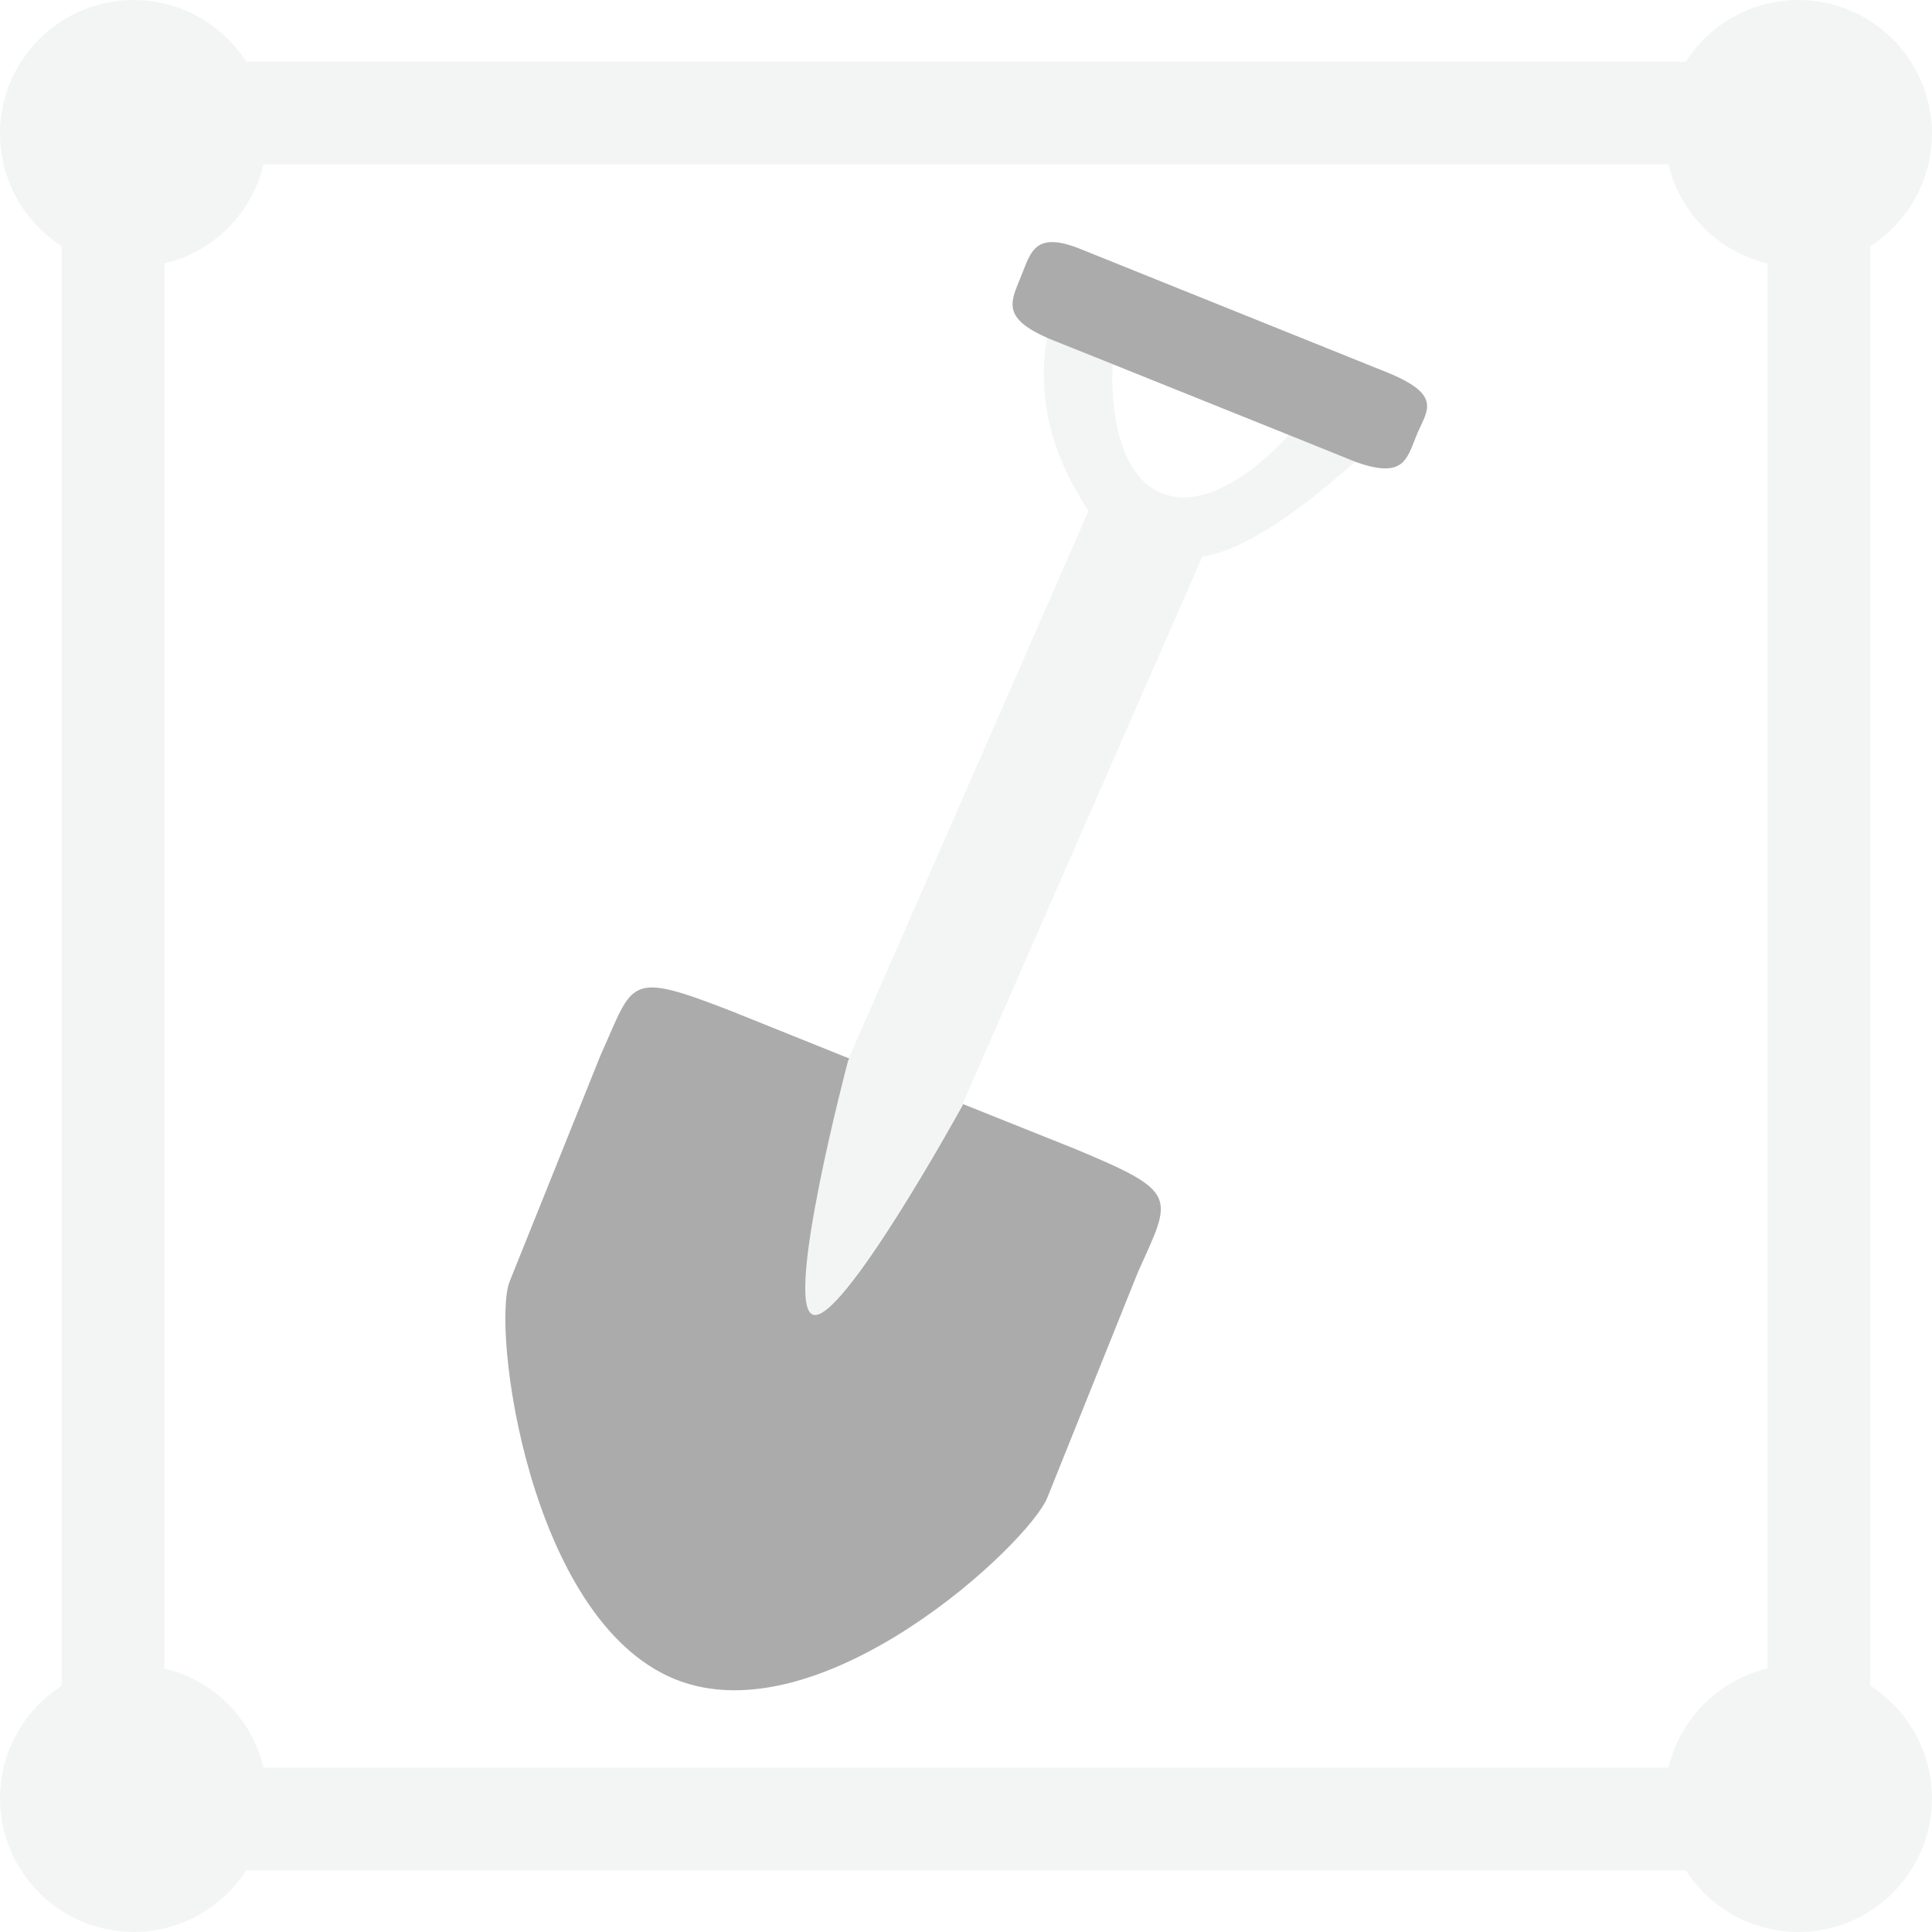
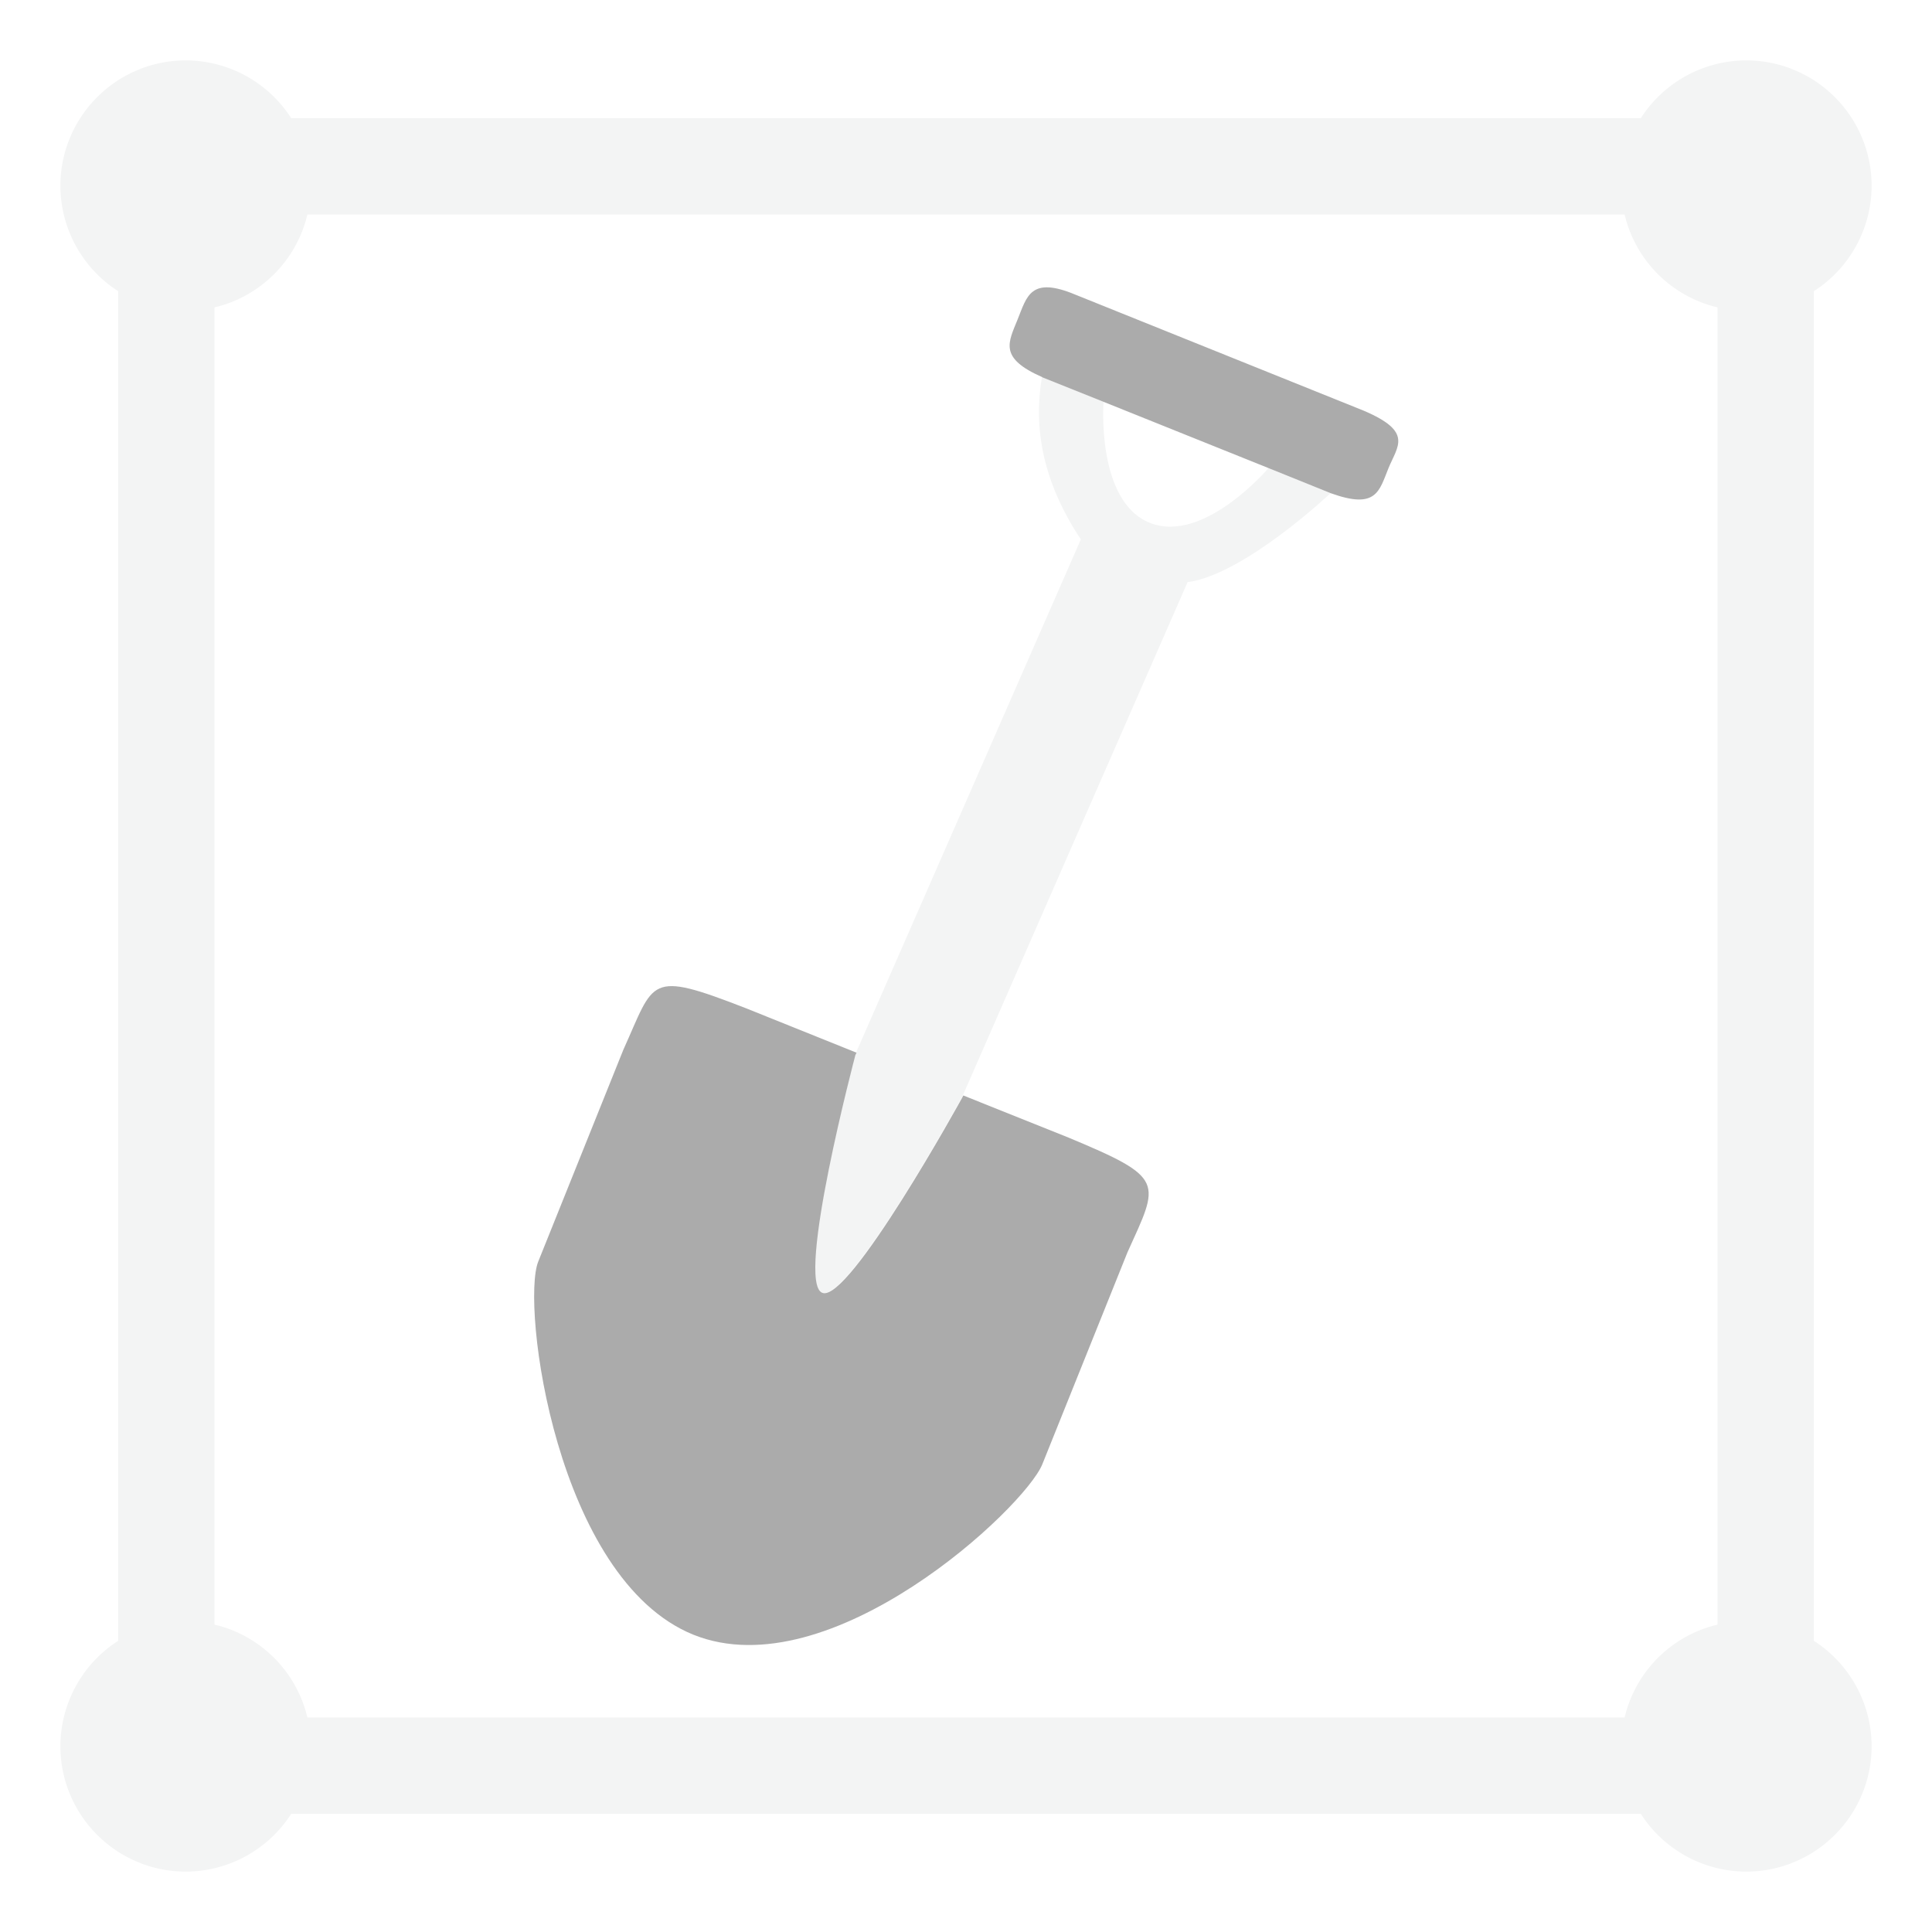
- <svg xmlns="http://www.w3.org/2000/svg" id="a" viewBox="0 0 47 47">
-   <defs>
-     <style>.e{fill:#ababab;}.e,.f{fill-rule:evenodd;}.f{fill:#f3f4f4;}</style>
-   </defs>
-   <g id="b">
-     <path class="f" d="M29.25,13.54l-5.86,13.38s-2.94,5.33-3.63,5.06c-.69-.28,.86-6.17,.86-6.17l5.86-13.38c-1-1.51-1.23-2.9-1.01-4.21l1.6,.64s-.2,2.58,1.2,3.14c1.4,.56,3.08-1.42,3.08-1.42l1.61,.65s-2.23,2.11-3.71,2.31Z" />
+ <svg xmlns="http://www.w3.org/2000/svg" xml:space="preserve" fill-rule="evenodd" stroke-linejoin="round" stroke-miterlimit="2" clip-rule="evenodd" viewBox="0 0 64 64">
+   <g id="white" fill="#f3f4f4" fill-rule="nonzero">
+     <path d="m39.34 19.285-7.48 17.081s-3.754 6.804-4.634 6.46c-.881-.358 1.097-7.877 1.097-7.877l7.481-17.081c-1.276-1.928-1.57-3.702-1.289-5.374l2.042.817s-.255 3.293 1.532 4.008c1.788.715 3.932-1.813 3.932-1.813l2.056.83s-2.847 2.694-4.737 2.949Z" />
+     <path d="M3.915 9.647A4.16 4.16 0 0 1 2 6.149 4.157 4.157 0 0 1 6.149 2a4.16 4.16 0 0 1 3.498 1.915h44.706A4.16 4.16 0 0 1 57.851 2 4.157 4.157 0 0 1 62 6.149a4.16 4.16 0 0 1-1.915 3.498v44.706A4.16 4.16 0 0 1 62 57.851 4.157 4.157 0 0 1 57.851 62a4.16 4.16 0 0 1-3.498-1.915H9.647A4.16 4.16 0 0 1 6.149 62 4.157 4.157 0 0 1 2 57.851a4.16 4.16 0 0 1 1.915-3.498V9.647Zm49.902-2.541H10.183a4.146 4.146 0 0 1-3.077 3.077v43.634a4.146 4.146 0 0 1 3.077 3.077h43.634a4.146 4.146 0 0 1 3.077-3.077V10.183a4.146 4.146 0 0 1-3.077-3.077Z" />
  </g>
-   <g id="c">
-     <path class="f" d="M1.5,5.99c-.9-.58-1.5-1.59-1.5-2.74C0,1.46,1.46,0,3.25,0c1.15,0,2.16,.6,2.74,1.5H41.01c.58-.9,1.59-1.5,2.74-1.5,1.79,0,3.25,1.46,3.25,3.25,0,1.15-.6,2.16-1.5,2.74V41.01c.9,.58,1.5,1.59,1.5,2.74,0,1.79-1.46,3.25-3.25,3.25-1.15,0-2.16-.6-2.74-1.5H5.99c-.58,.9-1.59,1.5-2.74,1.5-1.79,0-3.25-1.46-3.25-3.25,0-1.15,.6-2.16,1.5-2.74V5.99Zm39.09-1.99H6.41c-.28,1.19-1.22,2.13-2.41,2.41V40.59c1.19,.28,2.13,1.22,2.41,2.41H40.59c.28-1.19,1.22-2.13,2.41-2.41V6.41c-1.19-.28-2.13-1.22-2.41-2.41Z" />
-   </g>
-   <g id="d">
-     <path class="e" d="M25.48,8.22c-1.14-.5-.88-.9-.64-1.5,.24-.59,.33-1.13,1.5-.64l7.48,3.01c1.29,.55,.88,.91,.64,1.5-.24,.59-.31,1.07-1.5,.64l-1.61-.65-4.28-1.72-1.6-.64Zm-2.05,18.64l2.7,1.08c2.57,1.07,2.39,1.15,1.56,2.99l-2.21,5.5c-.45,1.12-5.5,5.86-9.06,4.42-3.56-1.45-4.47-8.56-4.02-9.68l2.21-5.5c.82-1.81,.62-2.07,3.19-1.07l2.86,1.15-.03,.06s-1.56,5.89-.86,6.17c.69,.28,3.63-5.06,3.63-5.06l.03-.06Z" />
+   <g id="grey">
+     <path fill="#ababab" fill-rule="nonzero" d="M34.528 12.494c-1.456-.639-1.124-1.149-.817-1.915.306-.753.421-1.443 1.915-.817l9.548 3.842c1.647.702 1.124 1.162.817 1.915-.306.753-.395 1.366-1.914.817l-2.056-.83-5.464-2.195-2.042-.817h.013Zm-2.617 23.795 3.446 1.379c3.281 1.366 3.052 1.468 1.992 3.817l-2.821 7.021c-.575 1.43-7.022 7.481-11.566 5.643-4.545-1.851-5.707-10.928-5.132-12.358l2.821-7.021c1.047-2.31.792-2.642 4.072-1.366l3.651 1.468-.038.077s-1.991 7.519-1.098 7.877c.881.357 4.634-6.46 4.634-6.46l.039-.077Z" />
  </g>
</svg>
